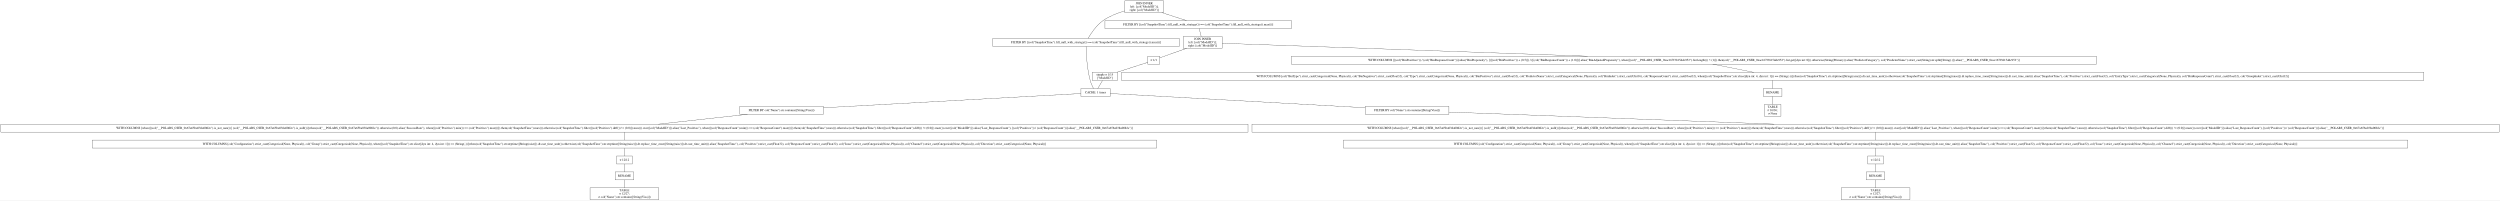
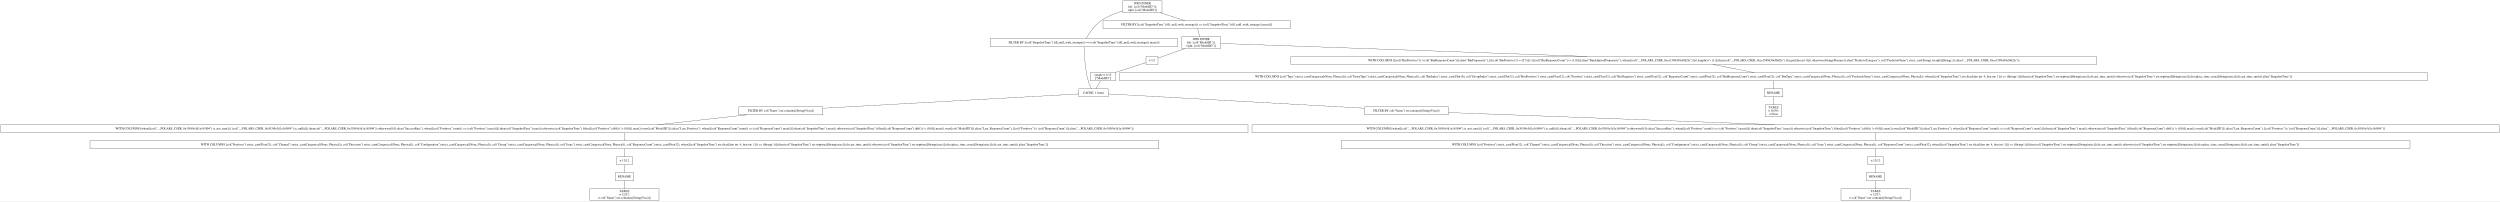
- <svg xmlns="http://www.w3.org/2000/svg" width="11298pt" height="906pt" viewBox="0.00 0.00 11298.00 906.00">
+ <svg xmlns="http://www.w3.org/2000/svg" width="11250pt" height="906pt" viewBox="0.00 0.00 11250.00 906.00">
  <g id="graph0" class="graph" transform="scale(1 1) rotate(0) translate(4 902)">
-     <polygon fill="white" stroke="transparent" points="-4,4 -4,-902 11294,-902 11294,4 -4,4" />
+     <polygon fill="white" stroke="transparent" points="-4,4 -4,-902 11246,-902 11246,4 -4,4" />
    <g id="node1" class="node">
-       <polygon fill="none" stroke="black" points="5255,-898 5079,-898 5079,-845 5255,-845 5255,-898" />
-       <text text-anchor="middle" x="5167" y="-882.8" font-family="Times,serif" font-size="14.00">JOIN INNER</text>
-       <text text-anchor="middle" x="5167" y="-867.8" font-family="Times,serif" font-size="14.00">left: [col("ModelID")];</text>
-       <text text-anchor="middle" x="5167" y="-852.8" font-family="Times,serif" font-size="14.00">right: [col("ModelID")]</text>
+       <polygon fill="none" stroke="black" points="5225,-898 5049,-898 5049,-845 5225,-845 5225,-898" />
+       <text text-anchor="middle" x="5137" y="-882.8" font-family="Times,serif" font-size="14.00">JOIN INNER</text>
+       <text text-anchor="middle" x="5137" y="-867.8" font-family="Times,serif" font-size="14.00">left: [col("ModelID")];</text>
+       <text text-anchor="middle" x="5137" y="-852.8" font-family="Times,serif" font-size="14.00">right: [col("ModelID")]</text>
    </g>
    <g id="node2" class="node">
-       <polygon fill="none" stroke="black" points="5325.5,-728.5 4482.5,-728.5 4482.5,-692.5 5325.5,-692.5 5325.5,-728.5" />
-       <text text-anchor="middle" x="4904" y="-706.8" font-family="Times,serif" font-size="14.00">FILTER BY [(col("SnapshotTime").fill_null_with_strategy()) == (col("SnapshotTime").fill_null_with_strategy().max())]</text>
+       <polygon fill="none" stroke="black" points="5295.5,-728.5 4452.5,-728.5 4452.5,-692.5 5295.5,-692.5 5295.5,-728.5" />
+       <text text-anchor="middle" x="4874" y="-706.8" font-family="Times,serif" font-size="14.00">FILTER BY [(col("SnapshotTime").fill_null_with_strategy()) == (col("SnapshotTime").fill_null_with_strategy().max())]</text>
    </g>
    <g id="edge1" class="edge">
-       <path fill="none" stroke="black" d="M5078.79,-852.66C5046.11,-843.24 5009.98,-829.29 4981,-809 4950.43,-787.6 4926.01,-750.6 4913.39,-728.85" />
+       <path fill="none" stroke="black" d="M5048.79,-852.66C5016.11,-843.24 4979.98,-829.29 4951,-809 4920.43,-787.6 4896.01,-750.6 4883.39,-728.85" />
    </g>
    <g id="node10" class="node">
-       <polygon fill="none" stroke="black" points="5832.5,-809 4989.5,-809 4989.5,-773 5832.5,-773 5832.5,-809" />
-       <text text-anchor="middle" x="5411" y="-787.3" font-family="Times,serif" font-size="14.00">FILTER BY [(col("SnapshotTime").fill_null_with_strategy()) == (col("SnapshotTime").fill_null_with_strategy().max())]</text>
+       <polygon fill="none" stroke="black" points="5802.5,-809 4959.5,-809 4959.5,-773 5802.5,-773 5802.5,-809" />
+       <text text-anchor="middle" x="5381" y="-787.3" font-family="Times,serif" font-size="14.00">FILTER BY [(col("SnapshotTime").fill_null_with_strategy()) == (col("SnapshotTime").fill_null_with_strategy().max())]</text>
    </g>
    <g id="edge9" class="edge">
-       <path fill="none" stroke="black" d="M5246.56,-844.9C5283.13,-833.14 5325.52,-819.5 5358.1,-809.02" />
+       <path fill="none" stroke="black" d="M5216.56,-844.9C5253.13,-833.14 5295.52,-819.5 5328.1,-809.02" />
    </g>
    <g id="node3" class="node">
-       <polygon fill="none" stroke="black" points="5013,-502 4881,-502 4881,-466 5013,-466 5013,-502" />
-       <text text-anchor="middle" x="4947" y="-480.3" font-family="Times,serif" font-size="14.00">CACHE: 1 times</text>
+       <polygon fill="none" stroke="black" points="4983,-502 4851,-502 4851,-466 4983,-466 4983,-502" />
+       <text text-anchor="middle" x="4917" y="-480.3" font-family="Times,serif" font-size="14.00">CACHE: 1 times</text>
    </g>
    <g id="edge2" class="edge">
-       <path fill="none" stroke="black" d="M4904.13,-692.13C4904.77,-660.77 4907.94,-592.89 4923,-538 4926.42,-525.53 4932.42,-512.28 4937.57,-502.15" />
+       <path fill="none" stroke="black" d="M4874.13,-692.13C4874.77,-660.77 4877.94,-592.89 4893,-538 4896.42,-525.53 4902.42,-512.28 4907.57,-502.15" />
    </g>
    <g id="node4" class="node">
-       <polygon fill="none" stroke="black" points="6544,-421.5 6166,-421.5 6166,-385.5 6544,-385.5 6544,-421.5" />
-       <text text-anchor="middle" x="6355" y="-399.8" font-family="Times,serif" font-size="14.00">FILTER BY col("Name").str.contains([String(Visa)])</text>
+       <polygon fill="none" stroke="black" points="6514,-421.5 6136,-421.5 6136,-385.5 6514,-385.5 6514,-421.5" />
+       <text text-anchor="middle" x="6325" y="-399.8" font-family="Times,serif" font-size="14.00">FILTER BY col("Name").str.contains([String(Visa)])</text>
    </g>
    <g id="edge3" class="edge">
-       <path fill="none" stroke="black" d="M5013.02,-479.32C5217.72,-467.91 5847.03,-432.82 6165.79,-415.05" />
+       <path fill="none" stroke="black" d="M4983.02,-479.32C5187.72,-467.91 5817.03,-432.82 6135.79,-415.05" />
    </g>
    <g id="node18" class="node">
-       <polygon fill="none" stroke="black" points="3717,-421.5 3339,-421.5 3339,-385.5 3717,-385.5 3717,-421.5" />
-       <text text-anchor="middle" x="3528" y="-399.8" font-family="Times,serif" font-size="14.00">FILTER BY col("Name").str.contains([String(Visa)])</text>
+       <polygon fill="none" stroke="black" points="3699,-421.5 3321,-421.5 3321,-385.5 3699,-385.5 3699,-421.5" />
+       <text text-anchor="middle" x="3510" y="-399.8" font-family="Times,serif" font-size="14.00">FILTER BY col("Name").str.contains([String(Visa)])</text>
    </g>
    <g id="edge18" class="edge">
-       <path fill="none" stroke="black" d="M4880.93,-479.35C4674.83,-467.94 4038.33,-432.73 3717.29,-414.97" />
+       <path fill="none" stroke="black" d="M4850.56,-479.29C4645.54,-467.85 4017.53,-432.82 3699.2,-415.06" />
    </g>
    <g id="node5" class="node">
-       <polygon fill="none" stroke="black" points="11290,-341 5654,-341 5654,-305 11290,-305 11290,-341" />
-       <text text-anchor="middle" x="8472" y="-319.3" font-family="Times,serif" font-size="14.00">WITH COLUMNS [when([(col("__POLARS_CSER_0x67a65ba038a0082e").is_not_nan()) | (col("__POLARS_CSER_0x67a65ba038a0082e").is_null())]).then(col("__POLARS_CSER_0x67a65ba038a0082e")).otherwise(0.0).alias("SuccessRate"), when([(col("Positives").min()) == (col("Positives").max())]).then(col("SnapshotTime").max()).otherwise(col("SnapshotTime").filter([(col("Positives").diff()) != (0.0)]).max()).over([col("ModelID")]).alias("Last_Positives"), when([(col("ResponseCount").min()) == (col("ResponseCount").max())]).then(col("SnapshotTime").max()).otherwise(col("SnapshotTime").filter([(col("ResponseCount").diff()) != (0.0)]).max()).over([col("ModelID")]).alias("Last_ResponseCount"), [(col("Positives")) / (col("ResponseCount"))].alias("__POLARS_CSER_0x67a65ba038a0082e")]</text>
+       <polygon fill="none" stroke="black" points="11242,-341 5630,-341 5630,-305 11242,-305 11242,-341" />
+       <text text-anchor="middle" x="8436" y="-319.3" font-family="Times,serif" font-size="14.00">WITH COLUMNS [when([(col("__POLARS_CSER_0x303f9e5d1a165f04").is_not_nan()) | (col("__POLARS_CSER_0x303f9e5d1a165f04").is_null())]).then(col("__POLARS_CSER_0x303f9e5d1a165f04")).otherwise(0.0).alias("SuccessRate"), when([(col("Positives").min()) == (col("Positives").max())]).then(col("SnapshotTime").max()).otherwise(col("SnapshotTime").filter([(col("Positives").diff()) != (0.0)]).max()).over([col("ModelID")]).alias("Last_Positives"), when([(col("ResponseCount").min()) == (col("ResponseCount").max())]).then(col("SnapshotTime").max()).otherwise(col("SnapshotTime").filter([(col("ResponseCount").diff()) != (0.0)]).max()).over([col("ModelID")]).alias("Last_ResponseCount"), [(col("Positives")) / (col("ResponseCount"))].alias("__POLARS_CSER_0x303f9e5d1a165f04")]</text>
    </g>
    <g id="edge4" class="edge">
-       <path fill="none" stroke="black" d="M6544.27,-395.48C6872.22,-383.32 7554.89,-358.01 8013.39,-341.01" />
+       <path fill="none" stroke="black" d="M6514.19,-395.46C6841.39,-383.3 7521.68,-358 7978.67,-341.01" />
    </g>
    <g id="node6" class="node">
-       <polygon fill="none" stroke="black" points="10877,-269 6067,-269 6067,-233 10877,-233 10877,-269" />
-       <text text-anchor="middle" x="8472" y="-247.3" font-family="Times,serif" font-size="14.00">WITH COLUMNS [col("Configuration").strict_cast(Categorical(None, Physical)), col("Group").strict_cast(Categorical(None, Physical)), when([(col("SnapshotTime").str.slice([dyn int: 4, dyn int: 1])) == (String(-))]).then(col("SnapshotTime").str.strptime([String(raise)]).dt.cast_time_unit()).otherwise(col("SnapshotTime").str.strptime([String(raise)]).dt.replace_time_zone([String(raise)]).dt.cast_time_unit()).alias("SnapshotTime"), col("Positives").strict_cast(Float32), col("ResponseCount").strict_cast(Float32), col("Issue").strict_cast(Categorical(None, Physical)), col("Channel").strict_cast(Categorical(None, Physical)), col("Direction").strict_cast(Categorical(None, Physical))]</text>
+       <polygon fill="none" stroke="black" points="10841,-269 6031,-269 6031,-233 10841,-233 10841,-269" />
+       <text text-anchor="middle" x="8436" y="-247.3" font-family="Times,serif" font-size="14.00">WITH COLUMNS [col("Positives").strict_cast(Float32), col("Channel").strict_cast(Categorical(None, Physical)), col("Direction").strict_cast(Categorical(None, Physical)), col("Configuration").strict_cast(Categorical(None, Physical)), col("Group").strict_cast(Categorical(None, Physical)), col("Issue").strict_cast(Categorical(None, Physical)), col("ResponseCount").strict_cast(Float32), when([(col("SnapshotTime").str.slice([dyn int: 4, dyn int: 1])) == (String(-))]).then(col("SnapshotTime").str.strptime([String(raise)]).dt.cast_time_unit()).otherwise(col("SnapshotTime").str.strptime([String(raise)]).dt.replace_time_zone([String(raise)]).dt.cast_time_unit()).alias("SnapshotTime")]</text>
    </g>
    <g id="edge5" class="edge">
-       <path fill="none" stroke="black" d="M8472,-304.7C8472,-293.85 8472,-279.92 8472,-269.1" />
+       <path fill="none" stroke="black" d="M8436,-304.7C8436,-293.85 8436,-279.92 8436,-269.1" />
    </g>
    <g id="node7" class="node">
-       <polygon fill="none" stroke="black" points="8507.5,-197 8436.5,-197 8436.5,-161 8507.5,-161 8507.5,-197" />
-       <text text-anchor="middle" x="8472" y="-175.3" font-family="Times,serif" font-size="14.00">π 12/12</text>
+       <polygon fill="none" stroke="black" points="8471.5,-197 8400.5,-197 8400.5,-161 8471.5,-161 8471.5,-197" />
+       <text text-anchor="middle" x="8436" y="-175.3" font-family="Times,serif" font-size="14.00">π 12/12</text>
    </g>
    <g id="edge6" class="edge">
-       <path fill="none" stroke="black" d="M8472,-232.7C8472,-221.85 8472,-207.92 8472,-197.1" />
+       <path fill="none" stroke="black" d="M8436,-232.7C8436,-221.85 8436,-207.92 8436,-197.1" />
    </g>
    <g id="node8" class="node">
-       <polygon fill="none" stroke="black" points="8514,-125 8430,-125 8430,-89 8514,-89 8514,-125" />
-       <text text-anchor="middle" x="8472" y="-103.3" font-family="Times,serif" font-size="14.00">RENAME</text>
+       <polygon fill="none" stroke="black" points="8478,-125 8394,-125 8394,-89 8478,-89 8478,-125" />
+       <text text-anchor="middle" x="8436" y="-103.3" font-family="Times,serif" font-size="14.00">RENAME</text>
    </g>
    <g id="edge7" class="edge">
-       <path fill="none" stroke="black" d="M8472,-160.7C8472,-149.85 8472,-135.92 8472,-125.1" />
+       <path fill="none" stroke="black" d="M8436,-160.7C8436,-149.85 8436,-135.92 8436,-125.1" />
    </g>
    <g id="node9" class="node">
-       <polygon fill="none" stroke="black" points="8627.5,-53 8316.5,-53 8316.5,0 8627.5,0 8627.5,-53" />
-       <text text-anchor="middle" x="8472" y="-37.8" font-family="Times,serif" font-size="14.00">TABLE</text>
-       <text text-anchor="middle" x="8472" y="-22.8" font-family="Times,serif" font-size="14.00">π 12/27;</text>
-       <text text-anchor="middle" x="8472" y="-7.8" font-family="Times,serif" font-size="14.00">σ col("Name").str.contains([String(Visa)])</text>
+       <polygon fill="none" stroke="black" points="8591.5,-53 8280.5,-53 8280.5,0 8591.5,0 8591.5,-53" />
+       <text text-anchor="middle" x="8436" y="-37.8" font-family="Times,serif" font-size="14.00">TABLE</text>
+       <text text-anchor="middle" x="8436" y="-22.8" font-family="Times,serif" font-size="14.00">π 12/27;</text>
+       <text text-anchor="middle" x="8436" y="-7.8" font-family="Times,serif" font-size="14.00">σ col("Name").str.contains([String(Visa)])</text>
    </g>
    <g id="edge8" class="edge">
-       <path fill="none" stroke="black" d="M8472,-88.97C8472,-78.51 8472,-64.9 8472,-53.16" />
+       <path fill="none" stroke="black" d="M8436,-88.97C8436,-78.51 8436,-64.9 8436,-53.16" />
    </g>
    <g id="node11" class="node">
-       <polygon fill="none" stroke="black" points="5519,-737 5343,-737 5343,-684 5519,-684 5519,-737" />
-       <text text-anchor="middle" x="5431" y="-721.8" font-family="Times,serif" font-size="14.00">JOIN INNER</text>
-       <text text-anchor="middle" x="5431" y="-706.8" font-family="Times,serif" font-size="14.00">left: [col("ModelID")];</text>
-       <text text-anchor="middle" x="5431" y="-691.8" font-family="Times,serif" font-size="14.00">right: [col("ModelID")]</text>
+       <polygon fill="none" stroke="black" points="5489,-737 5313,-737 5313,-684 5489,-684 5489,-737" />
+       <text text-anchor="middle" x="5401" y="-721.8" font-family="Times,serif" font-size="14.00">JOIN INNER</text>
+       <text text-anchor="middle" x="5401" y="-706.8" font-family="Times,serif" font-size="14.00">left: [col("ModelID")];</text>
+       <text text-anchor="middle" x="5401" y="-691.8" font-family="Times,serif" font-size="14.00">right: [col("ModelID")]</text>
    </g>
    <g id="edge10" class="edge">
-       <path fill="none" stroke="black" d="M5415.34,-772.97C5418.01,-762.51 5421.47,-748.9 5424.46,-737.16" />
+       <path fill="none" stroke="black" d="M5385.34,-772.97C5388.01,-762.51 5391.47,-748.9 5394.46,-737.16" />
    </g>
    <g id="node12" class="node">
-       <polygon fill="none" stroke="black" points="9470,-648 5832,-648 5832,-612 9470,-612 9470,-648" />
-       <text text-anchor="middle" x="7651" y="-626.3" font-family="Times,serif" font-size="14.00">WITH COLUMNS [[(col("BinPositives")) / (col("BinResponseCount"))].alias("BinPropensity"), [([(col("BinPositives")) + (0.5)]) / ([(col("BinResponseCount")) + (1.0)])].alias("BinAdjustedPropensity"), when([(col("__POLARS_CSER_0xac167f3815ddc952").list.length()) &gt; (1)]).then(col("__POLARS_CSER_0xac167f3815ddc952").list.get([dyn int: 0])).otherwise(String(Primary)).alias("PredictorCategory"), col("PredictorName").strict_cast(String).str.split([String(.)]).alias("__POLARS_CSER_0xac167f3815ddc952")]</text>
+       <polygon fill="none" stroke="black" points="9431,-648 5805,-648 5805,-612 9431,-612 9431,-648" />
+       <text text-anchor="middle" x="7618" y="-626.3" font-family="Times,serif" font-size="14.00">WITH COLUMNS [[(col("BinPositives")) / (col("BinResponseCount"))].alias("BinPropensity"), [([(col("BinPositives")) + (0.5)]) / ([(col("BinResponseCount")) + (1.0)])].alias("BinAdjustedPropensity"), when([(col("__POLARS_CSER_0xca1589d30ef0d2fe").list.length()) &gt; (1)]).then(col("__POLARS_CSER_0xca1589d30ef0d2fe").list.get([dyn int: 0])).otherwise(String(Primary)).alias("PredictorCategory"), col("PredictorName").strict_cast(String).str.split([String(.)]).alias("__POLARS_CSER_0xca1589d30ef0d2fe")]</text>
    </g>
    <g id="edge11" class="edge">
-       <path fill="none" stroke="black" d="M5519.05,-706.39C5790.57,-696.79 6629.12,-667.13 7170.07,-648.01" />
+       <path fill="none" stroke="black" d="M5489.28,-706.37C5760.78,-696.76 6597.65,-667.13 7137.66,-648.01" />
    </g>
    <g id="node16" class="node">
-       <polygon fill="none" stroke="black" points="5237,-648 5183,-648 5183,-612 5237,-612 5237,-648" />
-       <text text-anchor="middle" x="5210" y="-626.3" font-family="Times,serif" font-size="14.00">π 1/1</text>
+       <polygon fill="none" stroke="black" points="5207,-648 5153,-648 5153,-612 5207,-612 5207,-648" />
+       <text text-anchor="middle" x="5180" y="-626.3" font-family="Times,serif" font-size="14.00">π 1/1</text>
    </g>
    <g id="edge15" class="edge">
-       <path fill="none" stroke="black" d="M5358.94,-683.9C5317.25,-669.1 5267.21,-651.32 5237.05,-640.61" />
+       <path fill="none" stroke="black" d="M5328.94,-683.9C5287.25,-669.1 5237.21,-651.32 5207.05,-640.61" />
    </g>
    <g id="node13" class="node">
-       <polygon fill="none" stroke="black" points="10950,-575 5064,-575 5064,-539 10950,-539 10950,-575" />
-       <text text-anchor="middle" x="8007" y="-553.3" font-family="Times,serif" font-size="14.00">WITH COLUMNS [col("BinType").strict_cast(Categorical(None, Physical)), col("BinNegatives").strict_cast(Float32), col("Type").strict_cast(Categorical(None, Physical)), col("BinPositives").strict_cast(Float32), col("PredictorName").strict_cast(Categorical(None, Physical)), col("BinIndex").strict_cast(UInt16), col("ResponseCount").strict_cast(Float32), when([(col("SnapshotTime").str.slice([dyn int: 4, dyn int: 1])) == (String(-))]).then(col("SnapshotTime").str.strptime([String(raise)]).dt.cast_time_unit()).otherwise(col("SnapshotTime").str.strptime([String(raise)]).dt.replace_time_zone([String(raise)]).dt.cast_time_unit()).alias("SnapshotTime"), col("Positives").strict_cast(Float32), col("EntryType").strict_cast(Categorical(None, Physical)), col("BinResponseCount").strict_cast(Float32), col("GroupIndex").strict_cast(UInt32)]</text>
+       <polygon fill="none" stroke="black" points="10920,-575 5034,-575 5034,-539 10920,-539 10920,-575" />
+       <text text-anchor="middle" x="7977" y="-553.3" font-family="Times,serif" font-size="14.00">WITH COLUMNS [col("Type").strict_cast(Categorical(None, Physical)), col("EntryType").strict_cast(Categorical(None, Physical)), col("BinIndex").strict_cast(UInt16), col("GroupIndex").strict_cast(UInt32), col("BinPositives").strict_cast(Float32), col("Positives").strict_cast(Float32), col("BinNegatives").strict_cast(Float32), col("ResponseCount").strict_cast(Float32), col("BinResponseCount").strict_cast(Float32), col("BinType").strict_cast(Categorical(None, Physical)), col("PredictorName").strict_cast(Categorical(None, Physical)), when([(col("SnapshotTime").str.slice([dyn int: 4, dyn int: 1])) == (String(-))]).then(col("SnapshotTime").str.strptime([String(raise)]).dt.cast_time_unit()).otherwise(col("SnapshotTime").str.strptime([String(raise)]).dt.replace_time_zone([String(raise)]).dt.cast_time_unit()).alias("SnapshotTime")]</text>
    </g>
    <g id="edge12" class="edge">
-       <path fill="none" stroke="black" d="M7736.27,-611.99C7792.32,-600.81 7865.4,-586.24 7921.5,-575.05" />
+       <path fill="none" stroke="black" d="M7703.99,-611.99C7760.52,-600.81 7834.21,-586.24 7890.78,-575.05" />
    </g>
    <g id="node14" class="node">
-       <polygon fill="none" stroke="black" points="8049,-502 7965,-502 7965,-466 8049,-466 8049,-502" />
-       <text text-anchor="middle" x="8007" y="-480.3" font-family="Times,serif" font-size="14.00">RENAME</text>
+       <polygon fill="none" stroke="black" points="8019,-502 7935,-502 7935,-466 8019,-466 8019,-502" />
+       <text text-anchor="middle" x="7977" y="-480.3" font-family="Times,serif" font-size="14.00">RENAME</text>
    </g>
    <g id="edge13" class="edge">
-       <path fill="none" stroke="black" d="M8007,-538.81C8007,-527.65 8007,-513.16 8007,-502.03" />
+       <path fill="none" stroke="black" d="M7977,-538.81C7977,-527.65 7977,-513.16 7977,-502.03" />
    </g>
    <g id="node15" class="node">
-       <polygon fill="none" stroke="black" points="8044.5,-430 7969.5,-430 7969.5,-377 8044.5,-377 8044.5,-430" />
-       <text text-anchor="middle" x="8007" y="-414.8" font-family="Times,serif" font-size="14.00">TABLE</text>
-       <text text-anchor="middle" x="8007" y="-399.8" font-family="Times,serif" font-size="14.00">π 16/36;</text>
-       <text text-anchor="middle" x="8007" y="-384.8" font-family="Times,serif" font-size="14.00">σ None</text>
+       <polygon fill="none" stroke="black" points="8014.5,-430 7939.5,-430 7939.5,-377 8014.5,-377 8014.5,-430" />
+       <text text-anchor="middle" x="7977" y="-414.8" font-family="Times,serif" font-size="14.00">TABLE</text>
+       <text text-anchor="middle" x="7977" y="-399.8" font-family="Times,serif" font-size="14.00">π 16/36;</text>
+       <text text-anchor="middle" x="7977" y="-384.8" font-family="Times,serif" font-size="14.00">σ None</text>
    </g>
    <g id="edge14" class="edge">
-       <path fill="none" stroke="black" d="M8007,-465.97C8007,-455.51 8007,-441.9 8007,-430.16" />
+       <path fill="none" stroke="black" d="M7977,-465.97C7977,-455.51 7977,-441.9 7977,-430.16" />
    </g>
    <g id="node17" class="node">
-       <polygon fill="none" stroke="black" points="5045.5,-576 4932.5,-576 4932.5,-538 5045.5,-538 5045.5,-576" />
-       <text text-anchor="middle" x="4989" y="-560.8" font-family="Times,serif" font-size="14.00">simple π 1/15</text>
-       <text text-anchor="middle" x="4989" y="-545.8" font-family="Times,serif" font-size="14.00">["ModelID"]</text>
+       <polygon fill="none" stroke="black" points="5015.5,-576 4902.5,-576 4902.5,-538 5015.5,-538 5015.5,-576" />
+       <text text-anchor="middle" x="4959" y="-560.8" font-family="Times,serif" font-size="14.00">simple π 1/15</text>
+       <text text-anchor="middle" x="4959" y="-545.8" font-family="Times,serif" font-size="14.00">["ModelID"]</text>
    </g>
    <g id="edge16" class="edge">
-       <path fill="none" stroke="black" d="M5182.9,-620.29C5148.78,-609.33 5089.31,-590.23 5045.2,-576.05" />
+       <path fill="none" stroke="black" d="M5152.9,-620.29C5118.78,-609.33 5059.31,-590.23 5015.2,-576.05" />
    </g>
    <g id="edge17" class="edge">
-       <path fill="none" stroke="black" d="M4978.18,-537.72C4971.67,-526.7 4963.43,-512.78 4957.06,-502" />
+       <path fill="none" stroke="black" d="M4948.18,-537.72C4941.67,-526.7 4933.43,-512.78 4927.06,-502" />
    </g>
    <g id="node19" class="node">
-       <polygon fill="none" stroke="black" points="5636,-341 0,-341 0,-305 5636,-305 5636,-341" />
-       <text text-anchor="middle" x="2818" y="-319.3" font-family="Times,serif" font-size="14.00">WITH COLUMNS [when([(col("__POLARS_CSER_0x67a65ba038a0082e").is_not_nan()) | (col("__POLARS_CSER_0x67a65ba038a0082e").is_null())]).then(col("__POLARS_CSER_0x67a65ba038a0082e")).otherwise(0.0).alias("SuccessRate"), when([(col("Positives").min()) == (col("Positives").max())]).then(col("SnapshotTime").max()).otherwise(col("SnapshotTime").filter([(col("Positives").diff()) != (0.0)]).max()).over([col("ModelID")]).alias("Last_Positives"), when([(col("ResponseCount").min()) == (col("ResponseCount").max())]).then(col("SnapshotTime").max()).otherwise(col("SnapshotTime").filter([(col("ResponseCount").diff()) != (0.0)]).max()).over([col("ModelID")]).alias("Last_ResponseCount"), [(col("Positives")) / (col("ResponseCount"))].alias("__POLARS_CSER_0x67a65ba038a0082e")]</text>
+       <polygon fill="none" stroke="black" points="5612,-341 0,-341 0,-305 5612,-305 5612,-341" />
+       <text text-anchor="middle" x="2806" y="-319.3" font-family="Times,serif" font-size="14.00">WITH COLUMNS [when([(col("__POLARS_CSER_0x303f9e5d1a165f04").is_not_nan()) | (col("__POLARS_CSER_0x303f9e5d1a165f04").is_null())]).then(col("__POLARS_CSER_0x303f9e5d1a165f04")).otherwise(0.0).alias("SuccessRate"), when([(col("Positives").min()) == (col("Positives").max())]).then(col("SnapshotTime").max()).otherwise(col("SnapshotTime").filter([(col("Positives").diff()) != (0.0)]).max()).over([col("ModelID")]).alias("Last_Positives"), when([(col("ResponseCount").min()) == (col("ResponseCount").max())]).then(col("SnapshotTime").max()).otherwise(col("SnapshotTime").filter([(col("ResponseCount").diff()) != (0.0)]).max()).over([col("ModelID")]).alias("Last_ResponseCount"), [(col("Positives")) / (col("ResponseCount"))].alias("__POLARS_CSER_0x303f9e5d1a165f04")]</text>
    </g>
    <g id="edge19" class="edge">
-       <path fill="none" stroke="black" d="M3373.94,-385.47C3254.85,-372.3 3090.77,-354.16 2971.76,-341" />
+       <path fill="none" stroke="black" d="M3357.24,-385.47C3239.16,-372.3 3076.47,-354.16 2958.46,-341" />
    </g>
    <g id="node20" class="node">
-       <polygon fill="none" stroke="black" points="5223,-269 413,-269 413,-233 5223,-233 5223,-269" />
-       <text text-anchor="middle" x="2818" y="-247.3" font-family="Times,serif" font-size="14.00">WITH COLUMNS [col("Configuration").strict_cast(Categorical(None, Physical)), col("Group").strict_cast(Categorical(None, Physical)), when([(col("SnapshotTime").str.slice([dyn int: 4, dyn int: 1])) == (String(-))]).then(col("SnapshotTime").str.strptime([String(raise)]).dt.cast_time_unit()).otherwise(col("SnapshotTime").str.strptime([String(raise)]).dt.replace_time_zone([String(raise)]).dt.cast_time_unit()).alias("SnapshotTime"), col("Positives").strict_cast(Float32), col("ResponseCount").strict_cast(Float32), col("Issue").strict_cast(Categorical(None, Physical)), col("Channel").strict_cast(Categorical(None, Physical)), col("Direction").strict_cast(Categorical(None, Physical))]</text>
+       <polygon fill="none" stroke="black" points="5211,-269 401,-269 401,-233 5211,-233 5211,-269" />
+       <text text-anchor="middle" x="2806" y="-247.3" font-family="Times,serif" font-size="14.00">WITH COLUMNS [col("Positives").strict_cast(Float32), col("Channel").strict_cast(Categorical(None, Physical)), col("Direction").strict_cast(Categorical(None, Physical)), col("Configuration").strict_cast(Categorical(None, Physical)), col("Group").strict_cast(Categorical(None, Physical)), col("Issue").strict_cast(Categorical(None, Physical)), col("ResponseCount").strict_cast(Float32), when([(col("SnapshotTime").str.slice([dyn int: 4, dyn int: 1])) == (String(-))]).then(col("SnapshotTime").str.strptime([String(raise)]).dt.cast_time_unit()).otherwise(col("SnapshotTime").str.strptime([String(raise)]).dt.replace_time_zone([String(raise)]).dt.cast_time_unit()).alias("SnapshotTime")]</text>
    </g>
    <g id="edge20" class="edge">
-       <path fill="none" stroke="black" d="M2818,-304.7C2818,-293.85 2818,-279.92 2818,-269.1" />
+       <path fill="none" stroke="black" d="M2806,-304.7C2806,-293.85 2806,-279.92 2806,-269.1" />
    </g>
    <g id="node21" class="node">
-       <polygon fill="none" stroke="black" points="2853.5,-197 2782.5,-197 2782.5,-161 2853.5,-161 2853.5,-197" />
-       <text text-anchor="middle" x="2818" y="-175.3" font-family="Times,serif" font-size="14.00">π 12/12</text>
+       <polygon fill="none" stroke="black" points="2841.5,-197 2770.5,-197 2770.5,-161 2841.5,-161 2841.5,-197" />
+       <text text-anchor="middle" x="2806" y="-175.3" font-family="Times,serif" font-size="14.00">π 12/12</text>
    </g>
    <g id="edge21" class="edge">
-       <path fill="none" stroke="black" d="M2818,-232.7C2818,-221.85 2818,-207.92 2818,-197.1" />
+       <path fill="none" stroke="black" d="M2806,-232.7C2806,-221.85 2806,-207.92 2806,-197.1" />
    </g>
    <g id="node22" class="node">
-       <polygon fill="none" stroke="black" points="2860,-125 2776,-125 2776,-89 2860,-89 2860,-125" />
-       <text text-anchor="middle" x="2818" y="-103.3" font-family="Times,serif" font-size="14.00">RENAME</text>
+       <polygon fill="none" stroke="black" points="2848,-125 2764,-125 2764,-89 2848,-89 2848,-125" />
+       <text text-anchor="middle" x="2806" y="-103.3" font-family="Times,serif" font-size="14.00">RENAME</text>
    </g>
    <g id="edge22" class="edge">
-       <path fill="none" stroke="black" d="M2818,-160.7C2818,-149.85 2818,-135.92 2818,-125.1" />
+       <path fill="none" stroke="black" d="M2806,-160.7C2806,-149.85 2806,-135.92 2806,-125.1" />
    </g>
    <g id="node23" class="node">
-       <polygon fill="none" stroke="black" points="2973.5,-53 2662.5,-53 2662.5,0 2973.5,0 2973.5,-53" />
-       <text text-anchor="middle" x="2818" y="-37.8" font-family="Times,serif" font-size="14.00">TABLE</text>
-       <text text-anchor="middle" x="2818" y="-22.8" font-family="Times,serif" font-size="14.00">π 12/27;</text>
-       <text text-anchor="middle" x="2818" y="-7.8" font-family="Times,serif" font-size="14.00">σ col("Name").str.contains([String(Visa)])</text>
+       <polygon fill="none" stroke="black" points="2961.5,-53 2650.5,-53 2650.5,0 2961.5,0 2961.5,-53" />
+       <text text-anchor="middle" x="2806" y="-37.8" font-family="Times,serif" font-size="14.00">TABLE</text>
+       <text text-anchor="middle" x="2806" y="-22.8" font-family="Times,serif" font-size="14.00">π 12/27;</text>
+       <text text-anchor="middle" x="2806" y="-7.8" font-family="Times,serif" font-size="14.00">σ col("Name").str.contains([String(Visa)])</text>
    </g>
    <g id="edge23" class="edge">
-       <path fill="none" stroke="black" d="M2818,-88.97C2818,-78.51 2818,-64.9 2818,-53.16" />
+       <path fill="none" stroke="black" d="M2806,-88.97C2806,-78.51 2806,-64.9 2806,-53.16" />
    </g>
  </g>
</svg>
